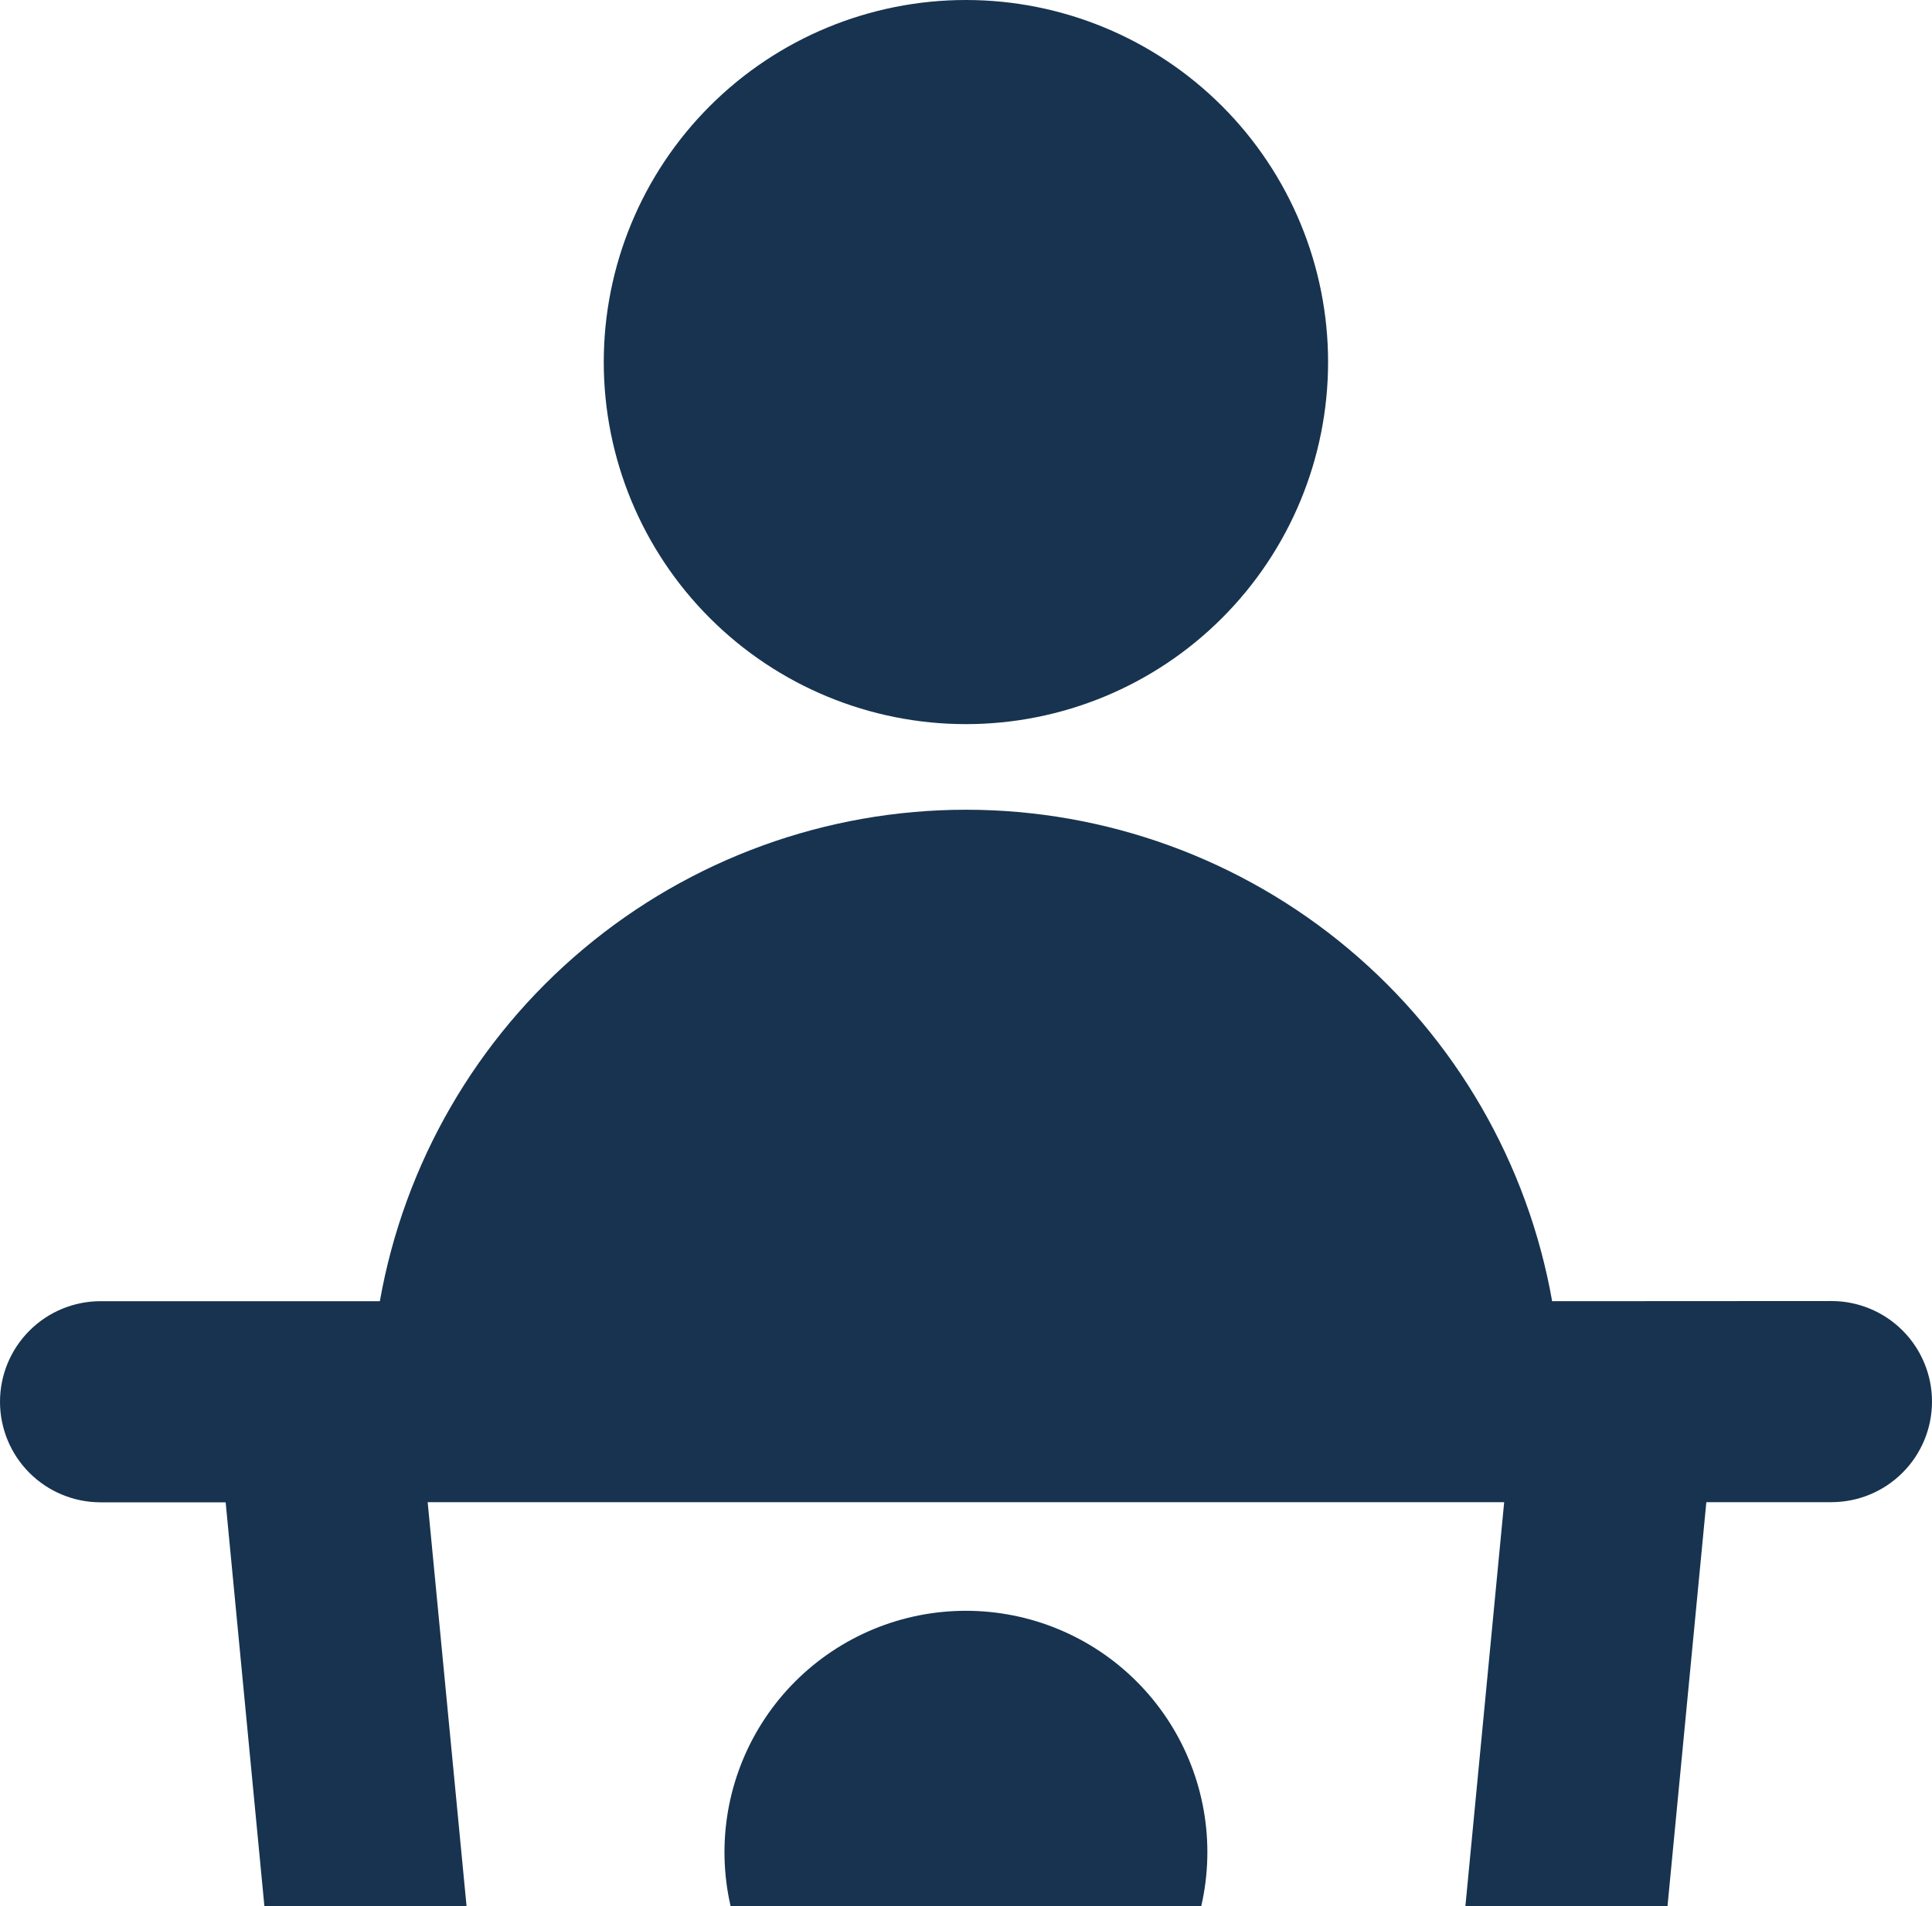
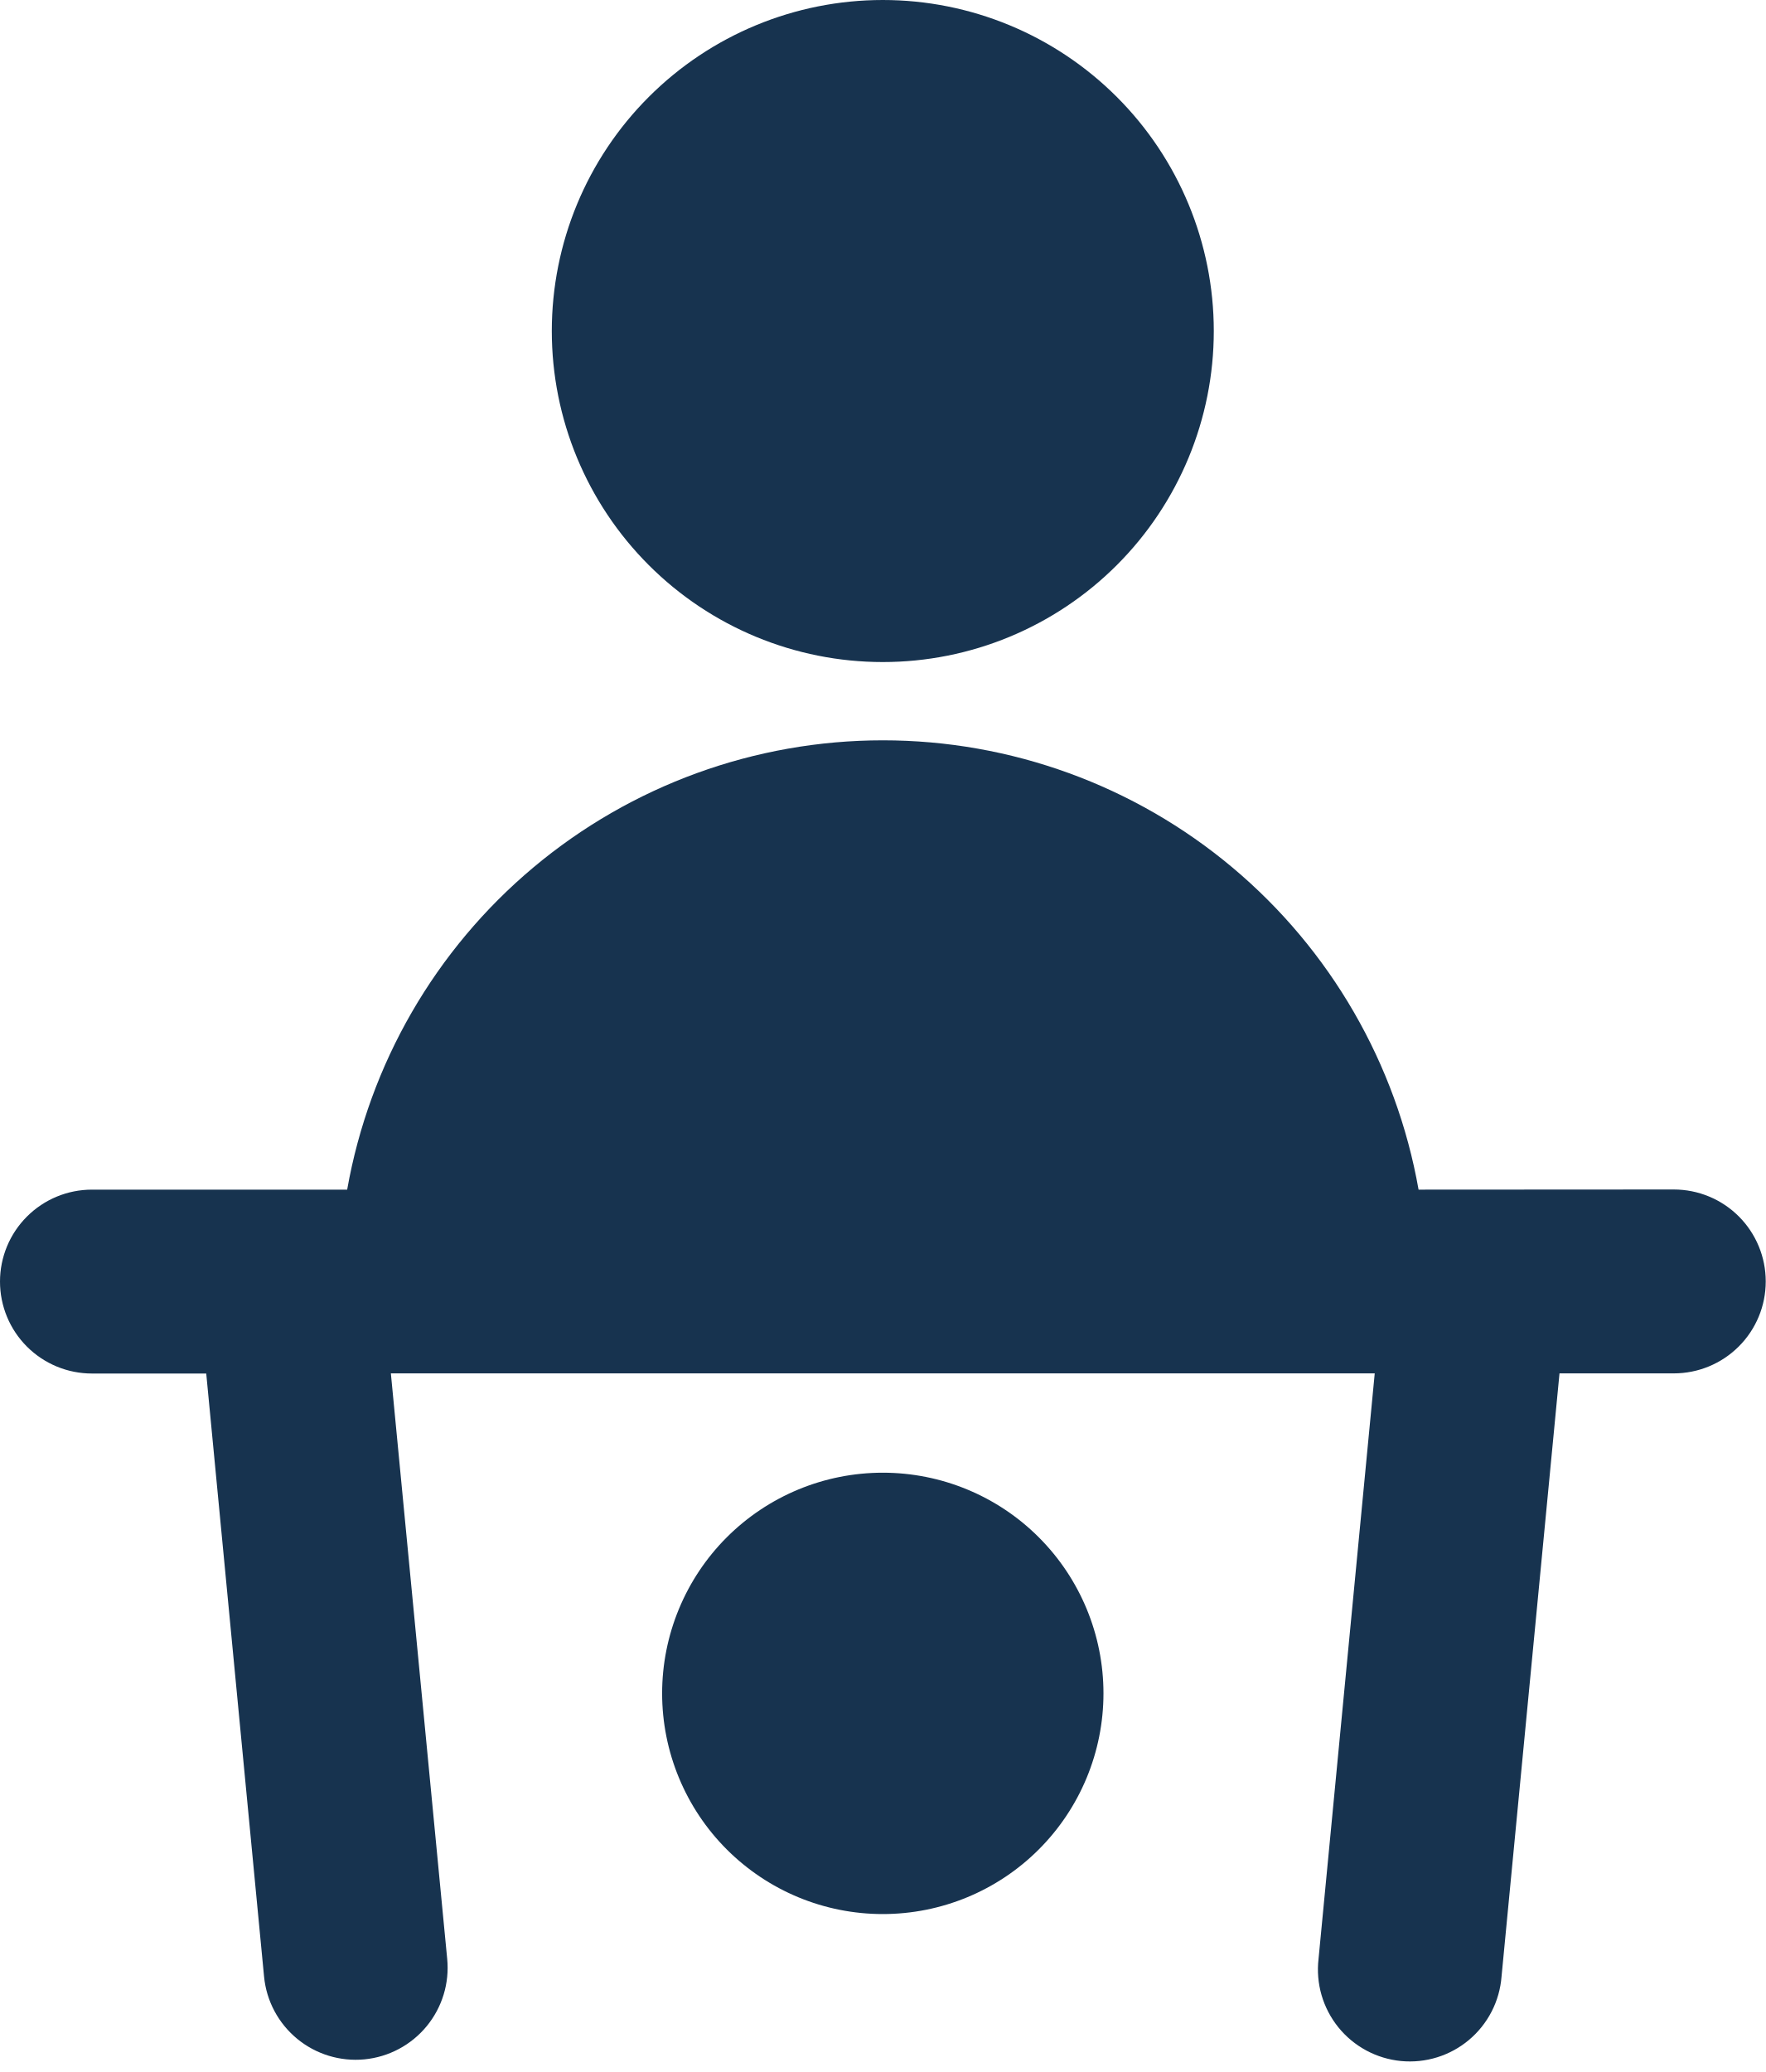
- <svg xmlns="http://www.w3.org/2000/svg" width="75" height="74" viewBox="0 0 75 74" fill="none">
+ <svg xmlns="http://www.w3.org/2000/svg" width="75" height="88" viewBox="0 0 75 88" fill="none">
  <path fill-rule="evenodd" clip-rule="evenodd" d="M37.497 0C33.768 0 30.192 1.481 27.556 4.118C24.919 6.754 23.438 10.33 23.438 14.059C23.438 17.788 24.919 21.364 27.556 24C30.192 26.637 33.768 28.118 37.497 28.118C41.226 28.118 44.801 26.637 47.438 24C50.075 21.364 51.556 17.788 51.556 14.059C51.556 10.33 50.075 6.754 47.438 4.118C44.801 1.481 41.226 0 37.497 0ZM60.254 50.525C59.308 45.177 56.509 40.334 52.348 36.844C48.188 33.355 42.931 31.442 37.5 31.442C32.069 31.442 26.812 33.355 22.652 36.844C18.491 40.334 15.692 45.177 14.746 50.525H3.905C2.87 50.525 1.876 50.936 1.144 51.669C0.411 52.401 0 53.394 0 54.43C0 55.466 0.411 56.459 1.144 57.192C1.876 57.924 2.87 58.335 3.905 58.335H8.76L11.216 83.948C11.315 84.979 11.82 85.929 12.62 86.588C13.42 87.248 14.449 87.562 15.48 87.463C16.512 87.363 17.462 86.858 18.121 86.058C18.78 85.258 19.095 84.23 18.995 83.198L16.602 58.329H58.392L56.005 83.198C55.945 83.714 55.989 84.236 56.133 84.734C56.278 85.233 56.521 85.698 56.847 86.102C57.173 86.505 57.577 86.84 58.034 87.086C58.491 87.332 58.992 87.484 59.509 87.534C60.026 87.584 60.547 87.53 61.043 87.376C61.539 87.222 61.999 86.971 62.396 86.637C62.794 86.303 63.12 85.893 63.358 85.431C63.595 84.97 63.738 84.465 63.778 83.948L66.24 58.329H71.095C72.13 58.329 73.124 57.918 73.856 57.185C74.589 56.453 75 55.46 75 54.424C75 53.388 74.589 52.395 73.856 51.662C73.124 50.93 72.13 50.519 71.095 50.519L60.254 50.525ZM37.497 62.547C36.266 62.547 35.047 62.789 33.91 63.26C32.773 63.731 31.74 64.422 30.869 65.292C29.999 66.162 29.309 67.196 28.838 68.333C28.367 69.47 28.124 70.689 28.124 71.919C28.124 73.15 28.367 74.369 28.838 75.506C29.309 76.643 29.999 77.677 30.869 78.547C31.74 79.417 32.773 80.108 33.91 80.579C35.047 81.05 36.266 81.292 37.497 81.292C39.983 81.292 42.367 80.305 44.124 78.547C45.882 76.789 46.87 74.405 46.87 71.919C46.87 69.434 45.882 67.05 44.124 65.292C42.367 63.534 39.983 62.547 37.497 62.547Z" fill="#17334F" />
</svg>
